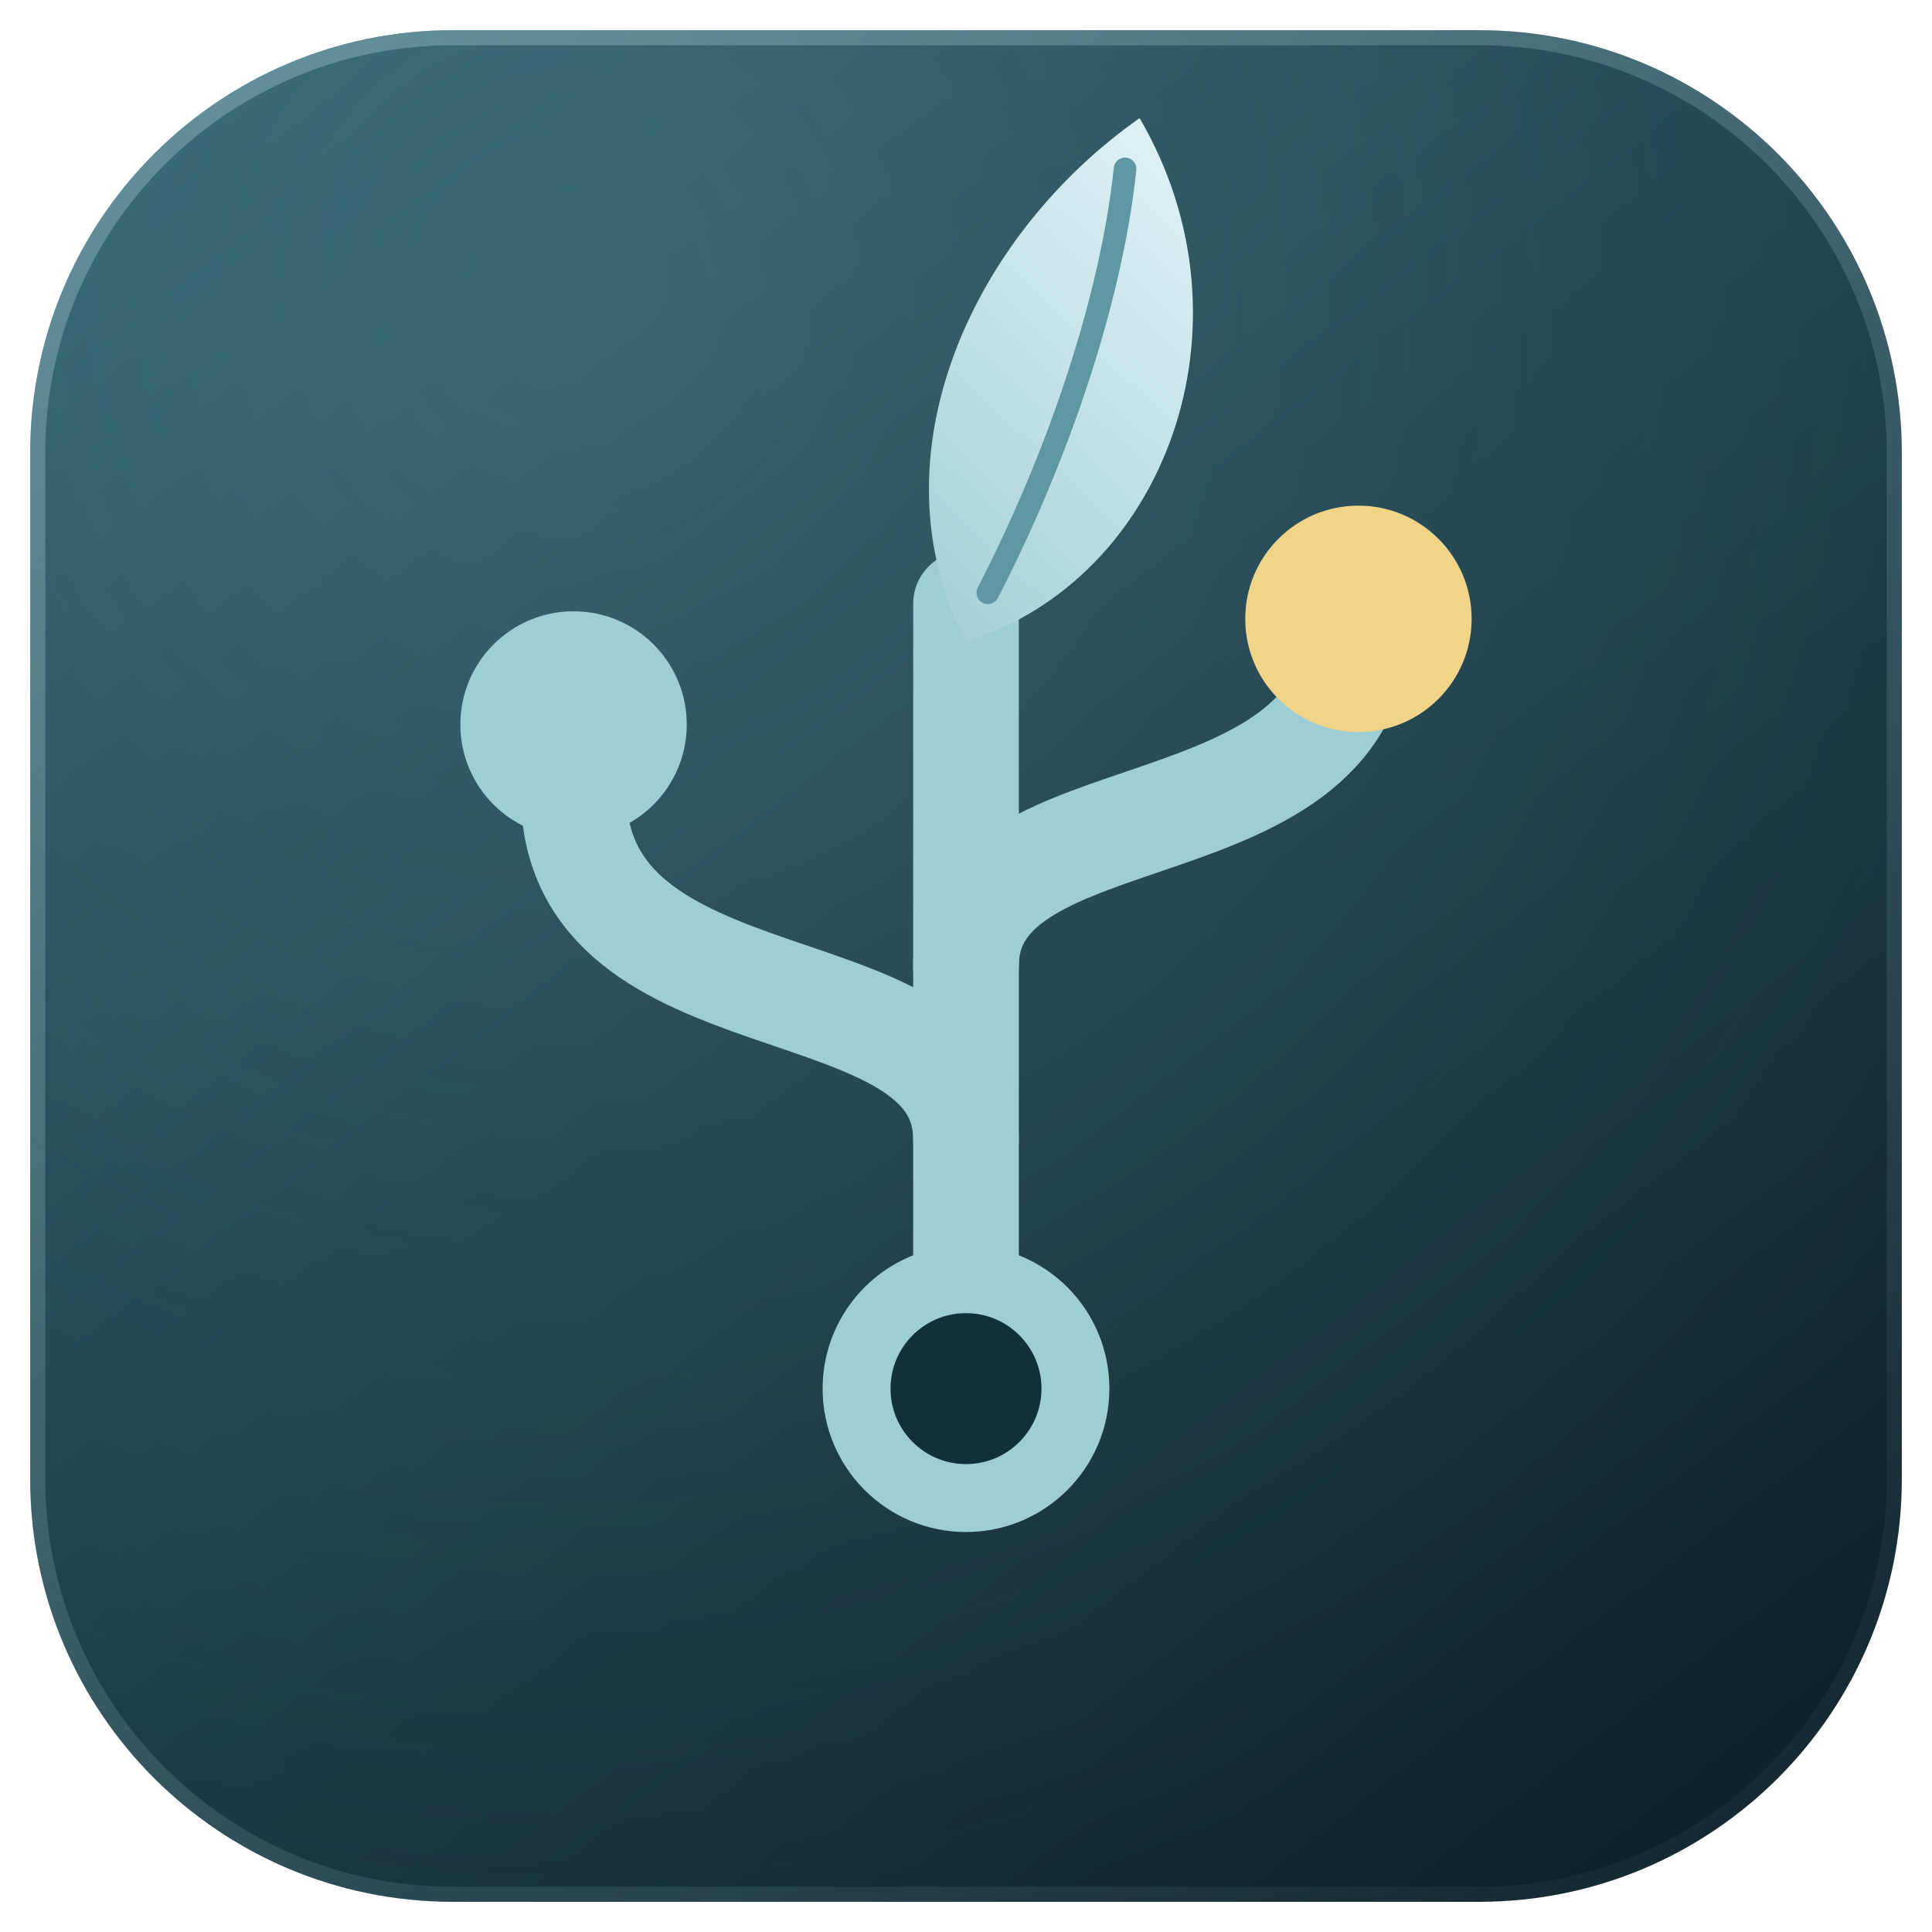
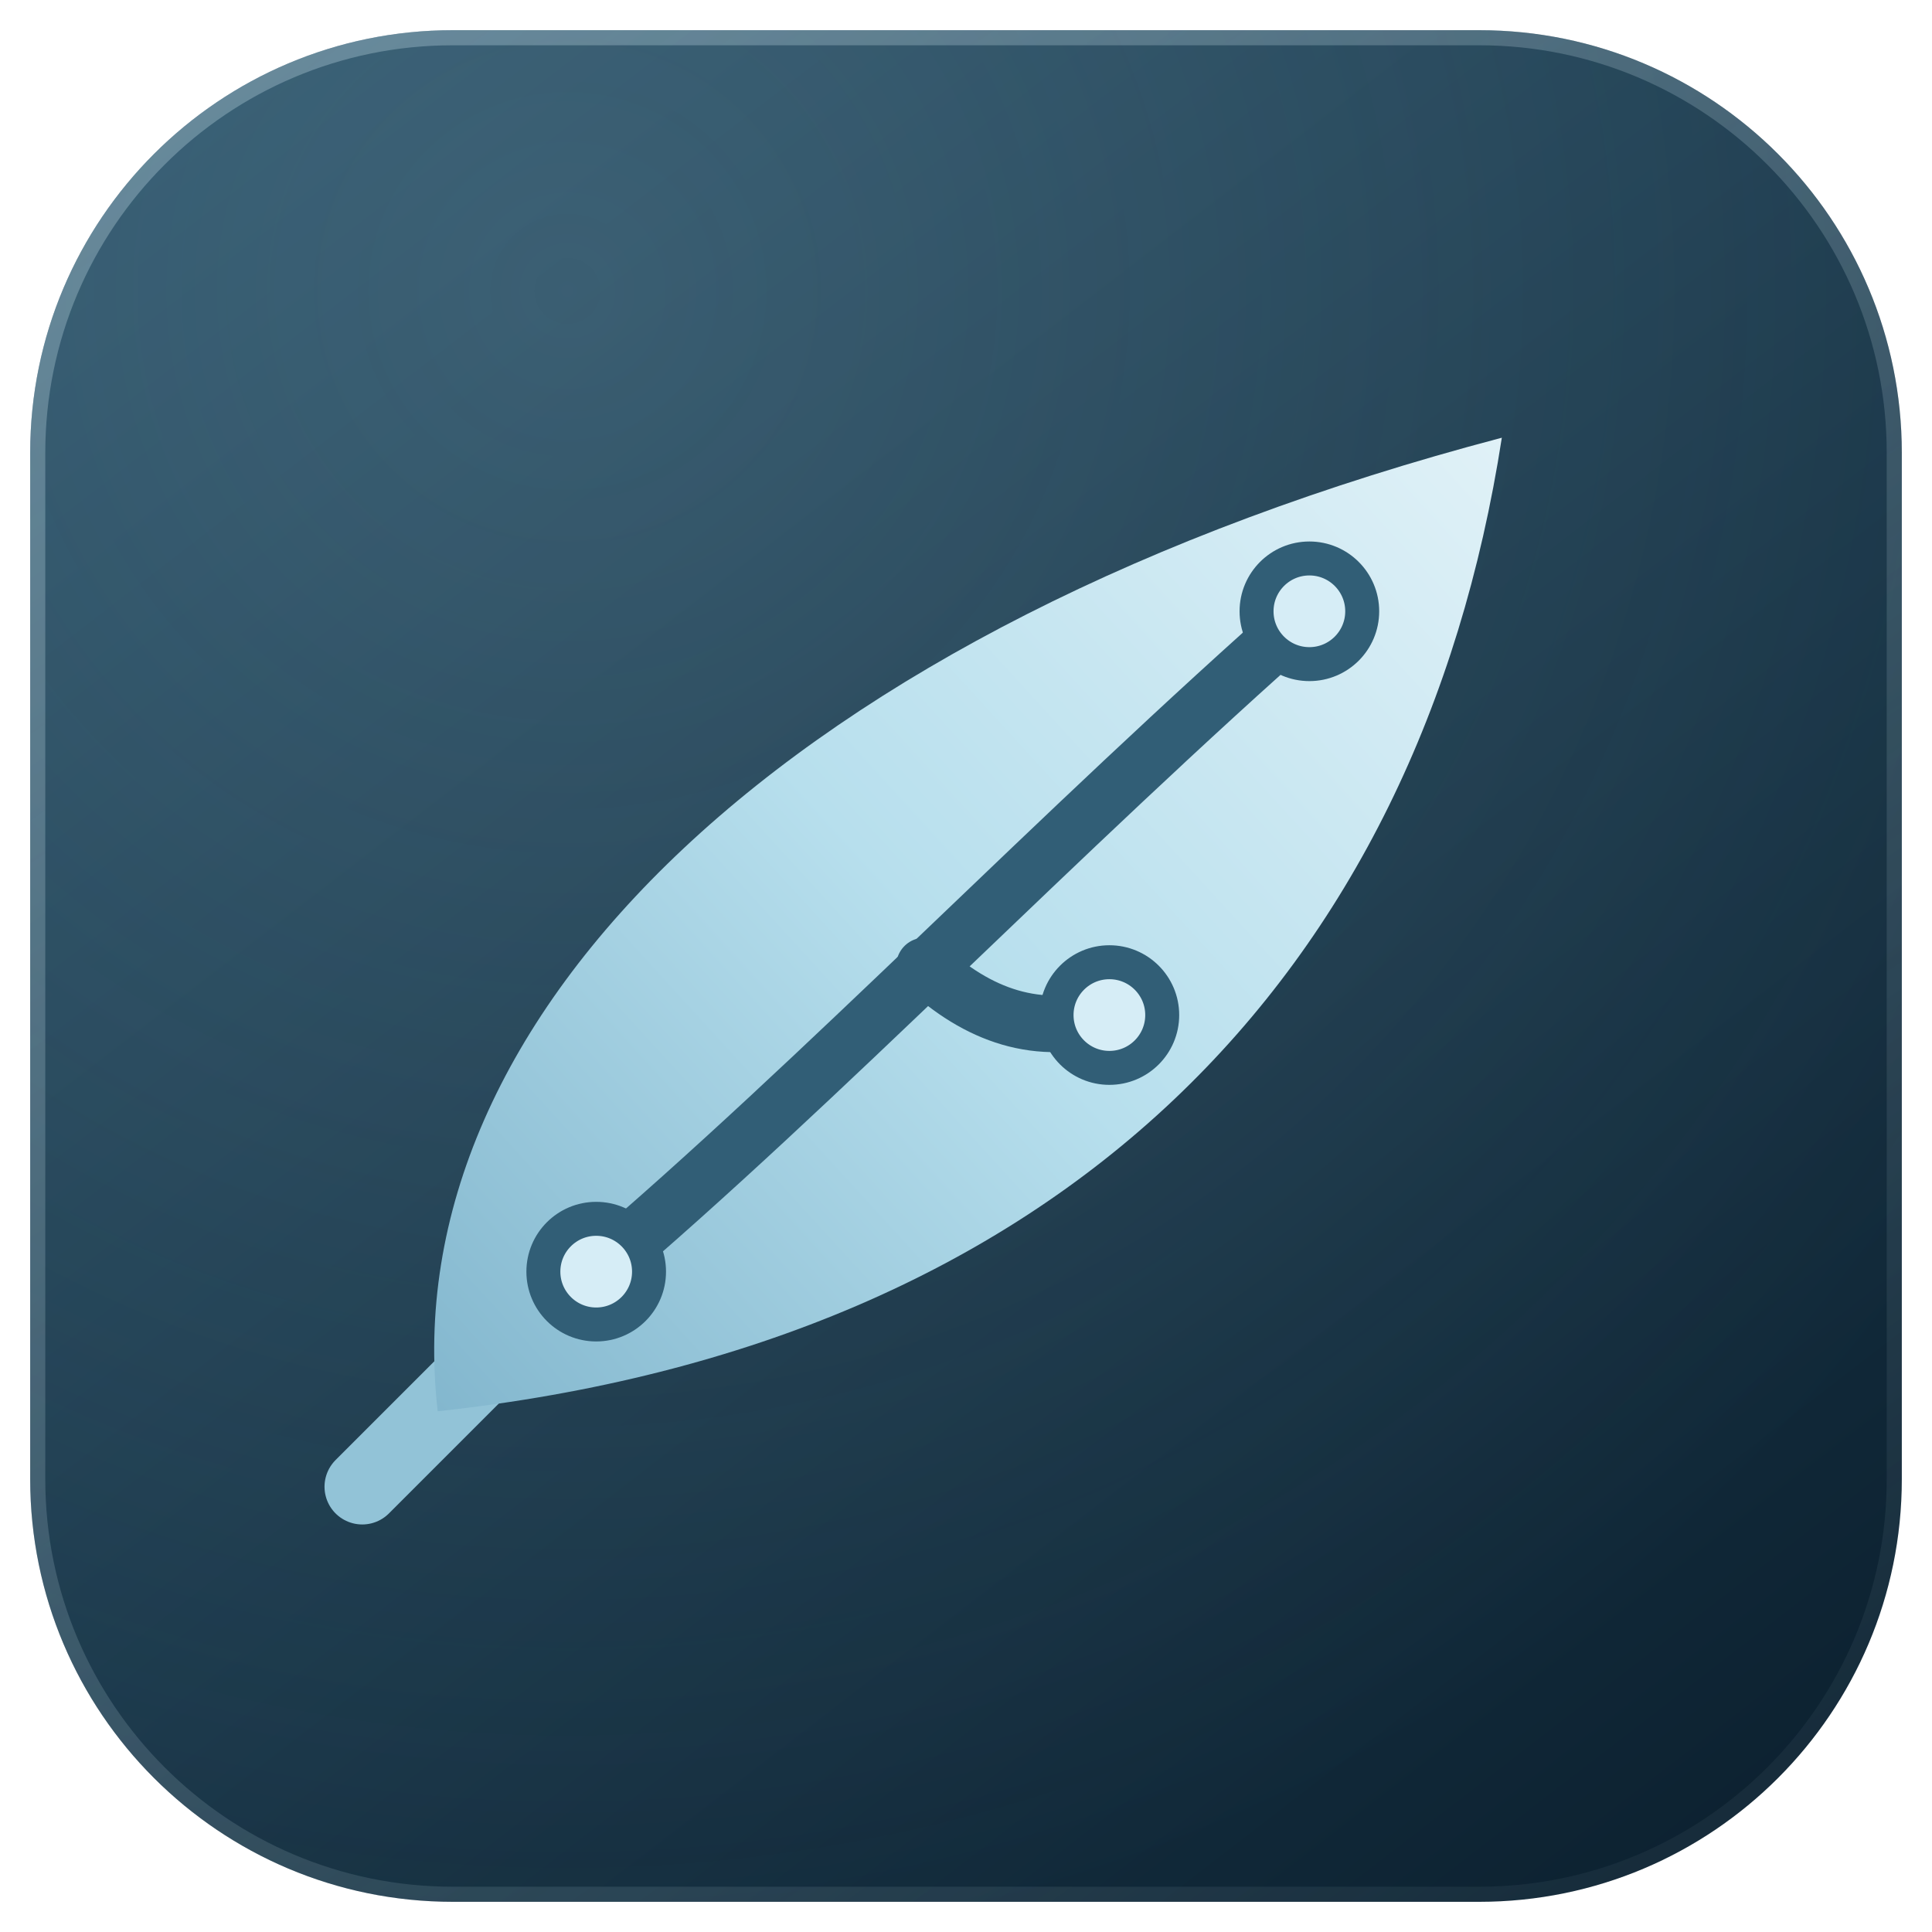
<svg xmlns="http://www.w3.org/2000/svg" viewBox="0 0 512 512" width="512" height="512" fill="none">
  <defs>
    <linearGradient id="bluegum-background" x1="64" y1="24" x2="440" y2="512" gradientUnits="userSpaceOnUse">
-       <stop stop-color="#2b5866" />
-       <stop offset="1" stop-color="#0d2029" />
+       <stop stop-color="#294f65" />
+       <stop offset="1" stop-color="#0c2130" />
    </linearGradient>
    <radialGradient id="bluegum-light" cx="0" cy="0" r="1" gradientTransform="translate(152 80) rotate(60) scale(440)" gradientUnits="userSpaceOnUse">
-       <stop stop-color="#a9dfe8" stop-opacity=".16" />
-       <stop offset="1" stop-color="#a9dfe8" stop-opacity="0" />
+       <stop stop-color="#b8dfee" stop-opacity=".15" />
+       <stop offset="1" stop-color="#b8dfee" stop-opacity="0" />
    </radialGradient>
    <linearGradient id="bluegum-edge" x1="80" y1="8" x2="420" y2="504" gradientUnits="userSpaceOnUse">
-       <stop stop-color="#c7eef4" stop-opacity=".28" />
-       <stop offset="1" stop-color="#c7eef4" stop-opacity=".04" />
+       <stop stop-color="#d2eaf3" stop-opacity=".3" />
+       <stop offset="1" stop-color="#d2eaf3" stop-opacity=".05" />
    </linearGradient>
-     <linearGradient id="bluegum-leaf" x1="-34" y1="0" x2="40" y2="-140" gradientUnits="userSpaceOnUse">
-       <stop stop-color="#9fcdd6" />
-       <stop offset="1" stop-color="#e2f4f6" />
+     <linearGradient id="bluegum-leaf" x1="398" y1="116" x2="116" y2="374" gradientUnits="userSpaceOnUse">
+       <stop stop-color="#e0f1f7" />
+       <stop offset=".52" stop-color="#b7dfed" />
+       <stop offset="1" stop-color="#83b7ce" />
    </linearGradient>
  </defs>
  <rect x="8" y="8" width="496" height="496" rx="112" fill="url(#bluegum-background)" />
  <rect x="8" y="8" width="496" height="496" rx="112" fill="url(#bluegum-light)" />
  <rect x="10" y="10" width="492" height="492" rx="110" stroke="url(#bluegum-edge)" stroke-width="4" />
-   <g stroke="#9fcdd6" stroke-width="28" stroke-linecap="round" stroke-linejoin="round">
-     <path class="brand-trunk" d="M256 368V160" pathLength="1" />
-     <path class="brand-branch brand-branch-left" d="M256 302C256 254 152 274 152 210V192" pathLength="1" />
-     <path class="brand-branch brand-branch-right" d="M256 256C256 208 360 228 360 164" pathLength="1" />
+   <path class="brand-branch brand-branch-left" d="M96 394L128 362" stroke="#92c3d7" stroke-width="20" stroke-linecap="round" pathLength="1" />
+   <path class="brand-node brand-node-top" d="M116 374C104 270 208 166 398 116C376 258 282 356 116 374Z" fill="url(#bluegum-leaf)" />
+   <g stroke="#315e76" stroke-width="15" stroke-linecap="round" stroke-linejoin="round">
+     <path class="brand-trunk" d="M158 337C218 286 280 221 347 162" pathLength="1" />
+     <path class="brand-branch brand-branch-right" d="M245 256C259 269 275 275 294 269" pathLength="1" />
  </g>
-   <g transform="translate(256 170) rotate(16)">
-     <g class="brand-node brand-node-top">
-       <path d="M0 0C46 -30 52 -102 6 -146C-28 -104 -38 -40 0 0Z" fill="url(#bluegum-leaf)" />
-       <path d="M2 -14C10 -54 12 -98 6 -132" stroke="#5f97a3" stroke-width="6" stroke-linecap="round" />
-     </g>
+   <g fill="#d6edf6" stroke="#315e76" stroke-width="9">
+     <circle class="brand-node brand-node-left" cx="158" cy="337" r="14" />
+     <circle class="brand-node brand-node-tip" cx="347" cy="162" r="14" />
+     <circle class="brand-node brand-node-right" cx="294" cy="269" r="14" />
  </g>
-   <circle class="brand-node brand-node-left" cx="152" cy="192" r="30" fill="#9fcdd6" />
-   <circle class="brand-node brand-node-right" cx="360" cy="164" r="30" fill="#f0d488" />
-   <circle class="brand-root" cx="256" cy="368" r="29" fill="#12303a" stroke="#9fcdd6" stroke-width="18" />
</svg>
